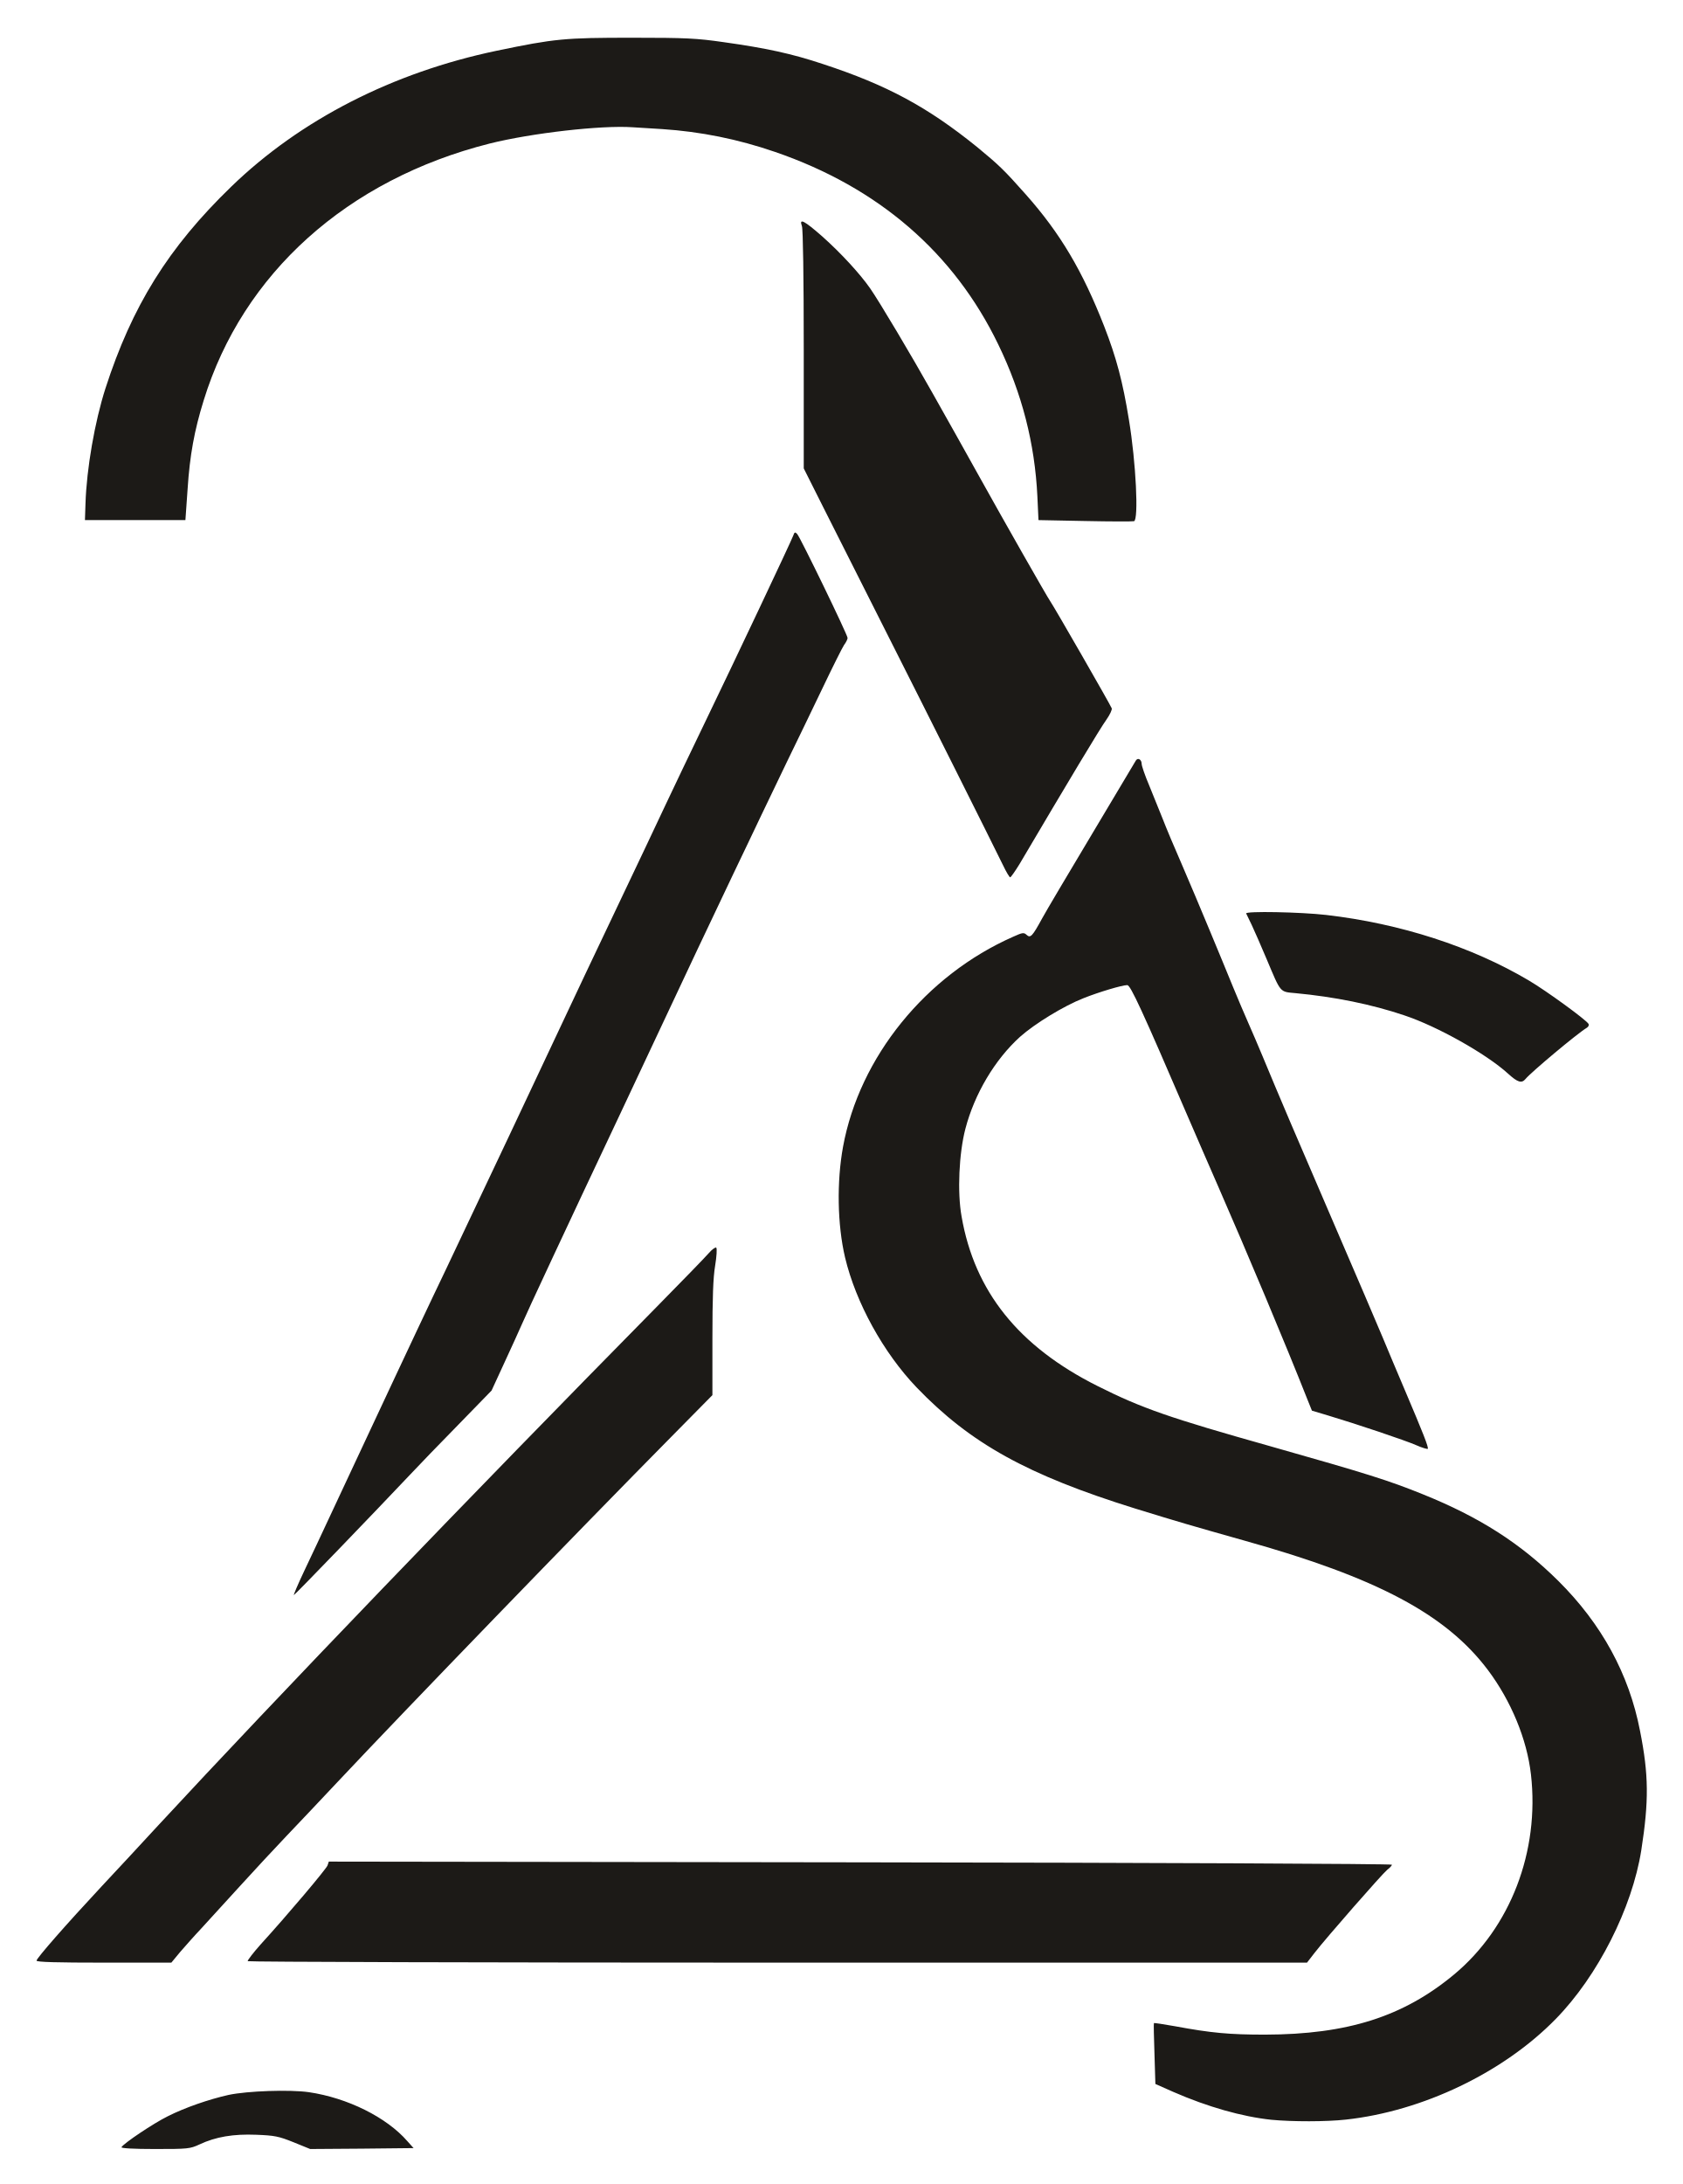
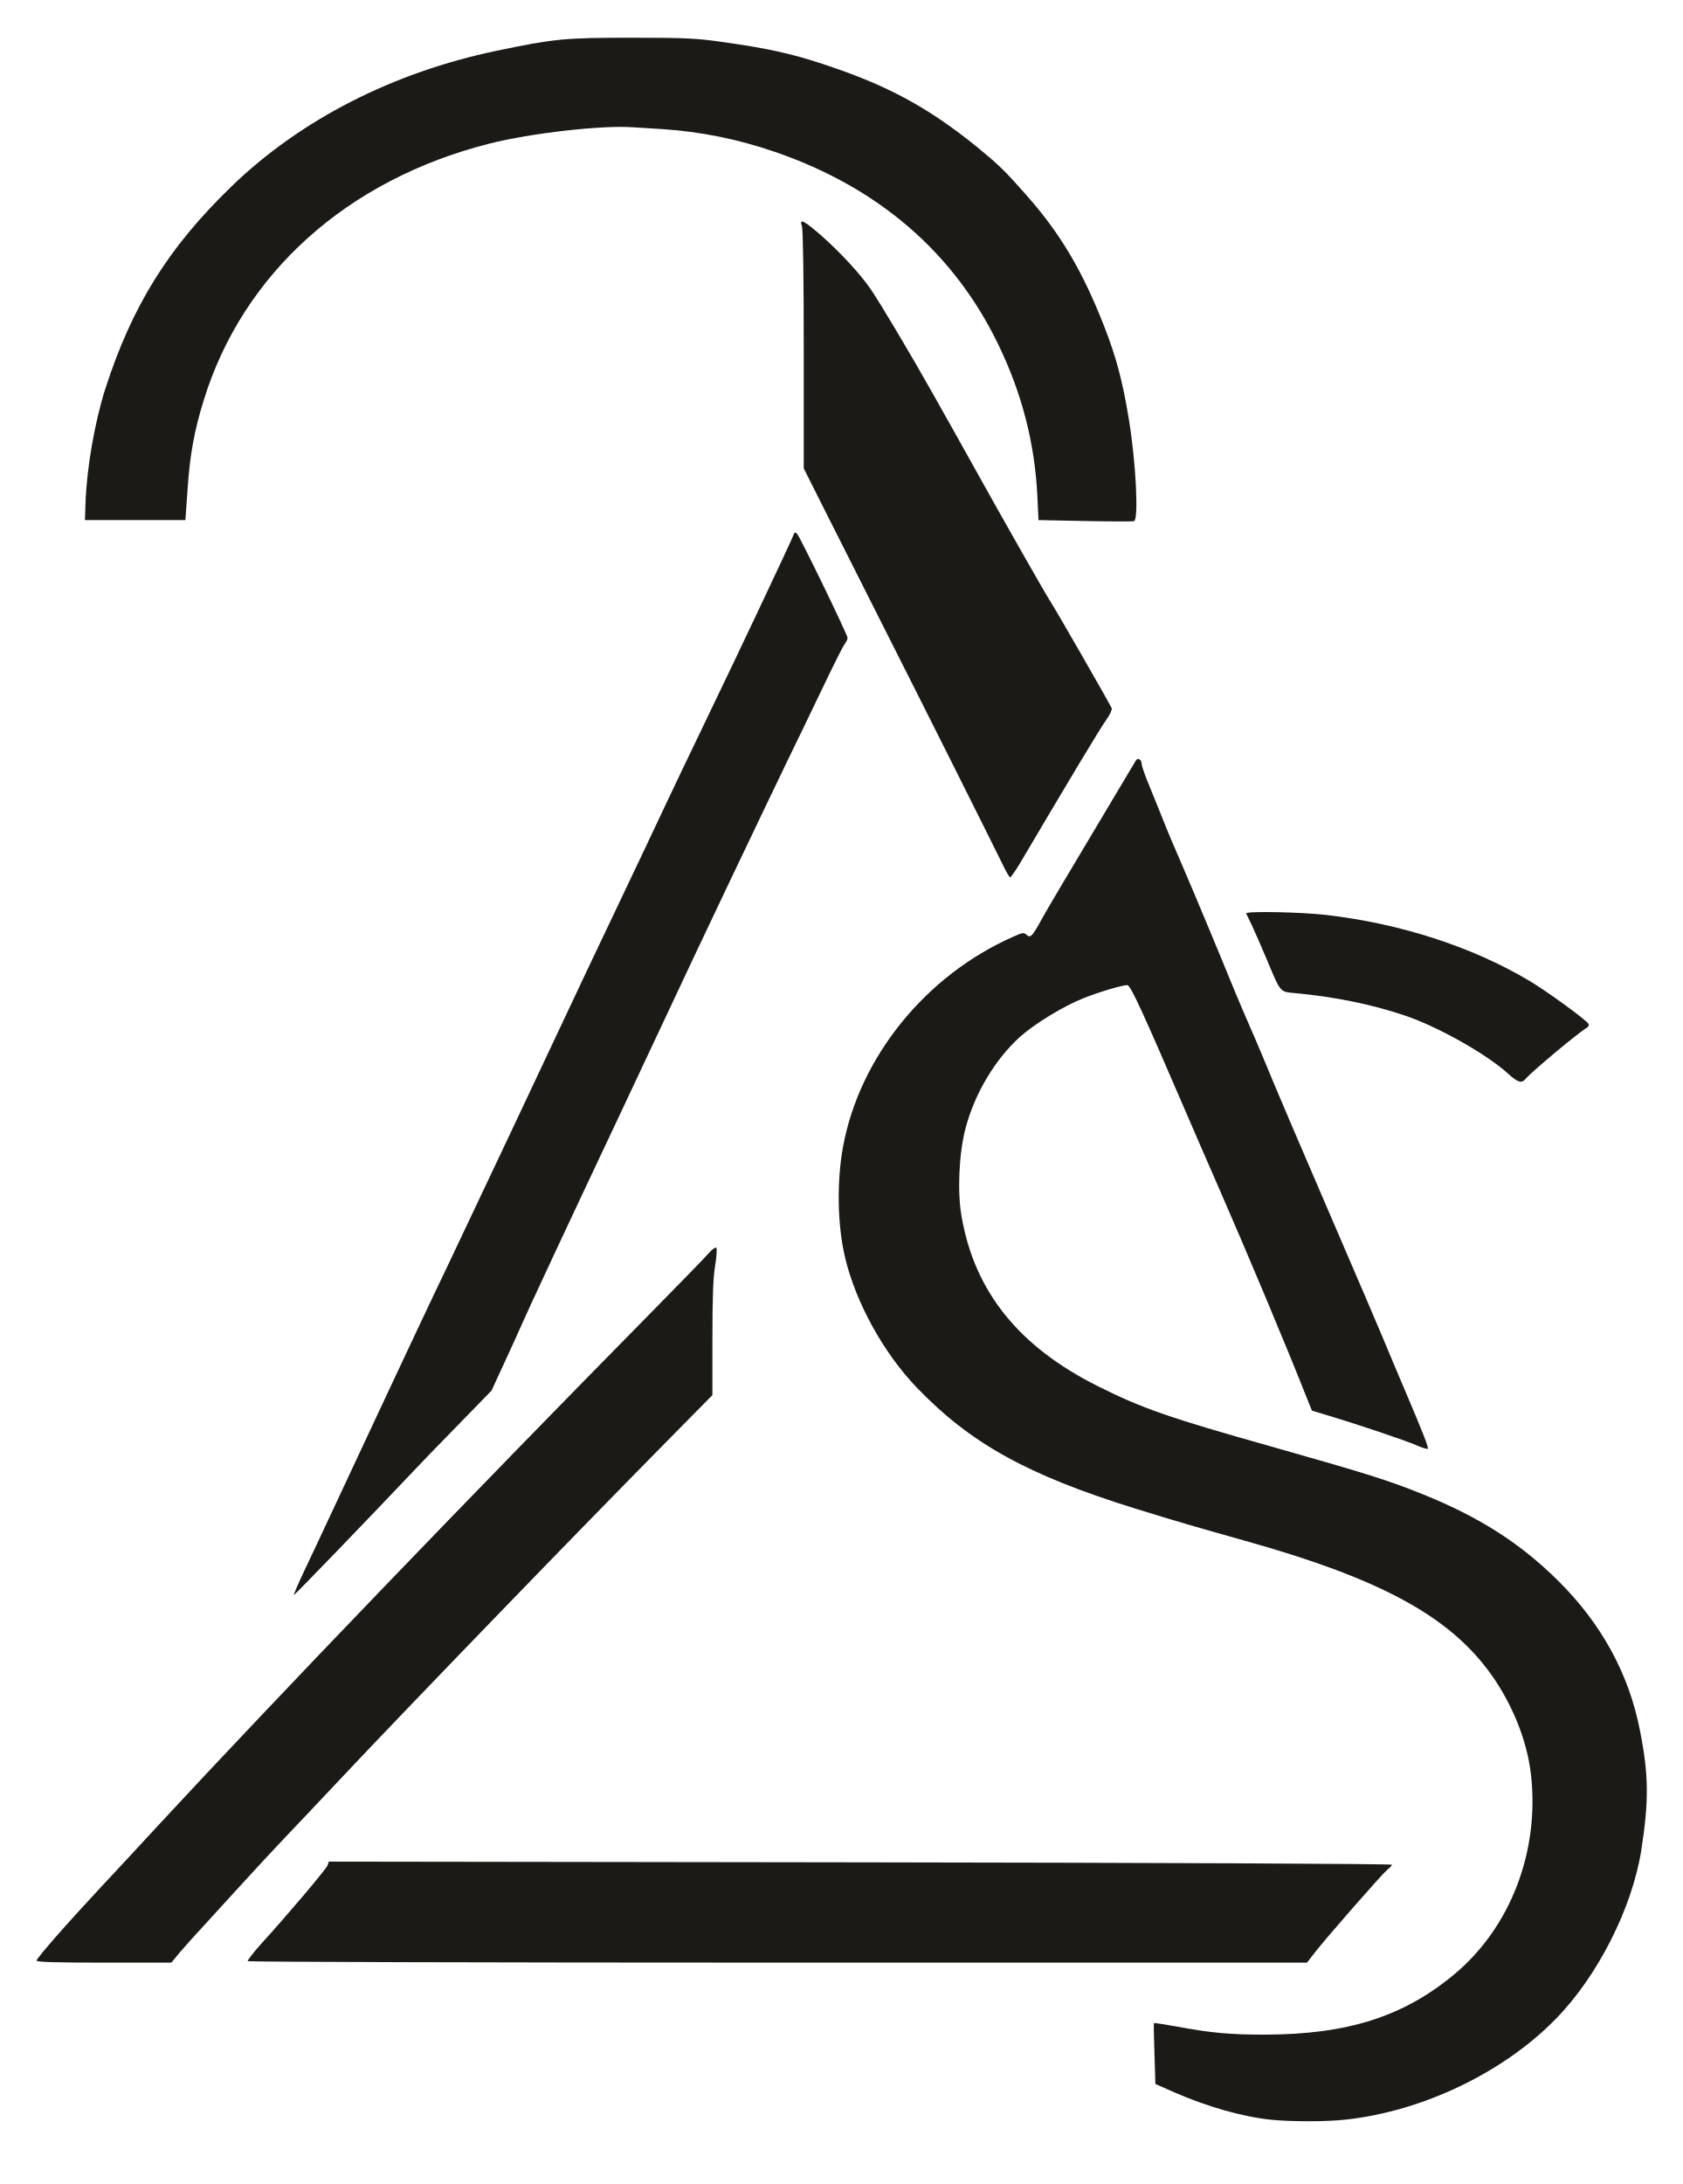
<svg xmlns="http://www.w3.org/2000/svg" viewBox="0 0 921 1195" width="460" height="597">
-   <path fill="#1C1A17" fill-rule="evenodd" d="M66.5 1175.0C67.8 1172.8 84.1 1161.9 91.8 1158.1C101.3 1153.3 114.4 1148.8 125.1 1146.4C135.4 1144.2 158.6 1143.4 169.1 1144.9C190.2 1148.0 211.6 1158.6 223.0 1171.7L226.4 1175.5L198.1 1175.8L169.8 1176.0L160.7 1172.3C152.5 1169.0 150.3 1168.6 140.3 1168.2C127.8 1167.7 118.1 1169.3 109.2 1173.5C104.0 1175.9 102.9 1176.0 84.8 1176.0C73.1 1176.0 66.1 1175.6 66.5 1175.0ZM696.0 1160.0C680.0 1158.3 661.2 1153.0 642.2 1144.7L632.5 1140.4L632.0 1124.0C631.7 1114.9 631.5 1107.3 631.7 1107.1C631.8 1106.9 637.0 1107.7 643.2 1108.8C663.1 1112.5 673.1 1113.4 692.5 1113.4C737.8 1113.3 768.3 1103.5 796.0 1080.5C826.9 1054.8 842.9 1013.1 838.1 971.0C835.9 951.7 827.2 930.7 814.5 913.8C791.6 883.4 753.8 863.3 681.5 843.1C650.7 834.4 646.2 833.1 621.2 825.4C562.5 807.1 531.3 789.9 501.8 759.2C483.6 740.2 468.5 712.8 462.6 688.0C458.4 670.1 458.0 646.7 461.5 627.5C470.5 578.4 506.8 533.6 554.7 512.5C559.8 510.2 560.5 510.1 562.0 511.5C564.1 513.4 565.1 512.4 570.5 502.5C572.6 498.6 584.9 477.9 597.7 456.5C610.5 435.1 621.3 416.9 621.8 416.1C622.9 414.3 625.0 415.5 625.0 418.0C625.0 419.0 626.8 424.3 629.1 429.7C631.3 435.1 634.6 443.3 636.5 448.0C638.3 452.7 643.0 463.9 647.0 473.0C650.9 482.1 657.8 498.3 662.2 509.0C666.7 519.7 672.4 533.7 675.0 540.0C677.6 546.3 681.4 555.3 683.5 560.0C685.6 564.7 688.9 572.5 691.0 577.5C700.5 600.4 709.4 621.3 730.0 669.0C742.2 697.3 754.4 725.7 757.0 732.0C759.6 738.3 765.0 751.1 769.0 760.5C779.2 784.5 782.2 792.1 781.6 792.8C781.3 793.0 778.4 792.2 775.3 790.8C769.4 788.2 742.6 779.2 726.9 774.5L718.2 771.9L715.9 766.2C703.7 735.3 682.8 685.6 666.8 649.0C661.9 637.7 654.5 620.9 650.5 611.5C625.2 552.7 618.9 539.0 617.1 539.0C614.3 539.0 601.6 542.8 593.3 546.1C582.3 550.4 566.5 560.1 558.4 567.3C544.6 579.8 533.5 598.5 528.5 617.6C525.0 630.9 524.0 652.3 526.4 665.6C533.5 706.7 557.7 736.8 600.8 758.4C625.1 770.6 640.1 775.8 695.5 791.4C748.8 806.5 760.2 810.1 779.0 817.7C810.0 830.2 832.3 844.5 853.0 865.0C876.8 888.6 891.8 916.1 897.8 947.1C902.6 971.2 902.7 985.5 898.5 1012.5C893.5 1044.1 874.7 1081.3 851.7 1104.8C823.1 1134.1 778.9 1155.3 736.8 1159.9C726.0 1161.1 707.5 1161.1 696.0 1160.0ZM20.0 1072.9C20.0 1071.6 36.2 1053.1 55.5 1032.4C63.2 1024.2 77.2 1009.1 86.5 999.0C151.5 928.8 258.1 818.0 359.1 715.5C373.2 701.2 386.2 687.8 388.0 685.7C389.8 683.6 391.7 682.3 392.1 682.7C392.6 683.2 392.3 687.6 391.5 692.5C390.4 699.0 390.0 710.0 390.0 732.5L390.0 763.4L367.7 786.0C317.2 837.1 222.1 935.4 184.9 975.0C175.9 984.6 163.3 997.9 157.0 1004.5C150.7 1011.1 139.0 1023.7 131.0 1032.5C123.0 1041.2 113.6 1051.6 110.0 1055.5C106.4 1059.3 101.3 1065.1 98.6 1068.2L93.8 1074.0L56.9 1074.0C31.1 1074.0 20.0 1073.7 20.0 1072.9ZM135.6 1073.2C135.4 1072.8 138.6 1068.6 142.8 1063.9C157.3 1048.0 178.5 1022.9 179.3 1020.8L180.0 1018.7L471.0 1019.1C631.4 1019.3 762.0 1019.9 762.0 1020.4C762.0 1020.8 760.9 1022.1 759.4 1023.2C756.7 1025.4 726.1 1060.3 719.6 1068.7L715.5 1074.0L425.8 1074.0C266.5 1074.0 135.9 1073.6 135.6 1073.2ZM166.7 859.3C170.3 851.7 176.3 839.0 180.0 831.0C183.7 823.0 190.2 809.1 194.5 800.0C198.7 790.9 208.7 769.8 216.5 753.0C224.4 736.2 233.6 716.6 237.0 709.5C240.4 702.4 247.0 688.6 251.5 679.0C263.7 653.3 293.6 590.1 306.5 562.5C312.7 549.3 326.6 519.8 337.5 497.0C348.4 474.2 360.5 448.5 364.5 440.0C368.5 431.5 378.4 410.8 386.5 394.0C402.4 361.1 432.7 297.0 434.2 293.1C434.9 291.0 435.3 290.9 436.4 292.1C438.1 293.9 464.0 347.3 464.0 349.0C464.0 349.6 463.2 351.4 462.1 352.8C461.1 354.3 455.9 364.7 450.5 376.0C445.1 387.3 436.2 405.7 430.7 417.0C425.3 428.3 418.8 441.8 416.3 447.0C413.8 452.2 407.2 466.2 401.5 478.0C391.3 499.3 373.1 537.9 359.0 568.0C355.0 576.5 346.2 595.2 339.5 609.5C311.3 669.2 288.0 719.1 285.7 724.6C284.3 727.8 280.0 737.3 276.1 745.7L269.1 760.9L250.8 779.7C240.7 790.0 229.0 802.1 224.9 806.5C204.3 828.3 161.7 872.5 160.9 872.8C160.5 873.0 163.1 866.9 166.7 859.3ZM825.5 587.4C813.6 576.6 786.9 561.6 768.9 555.6C750.9 549.5 730.5 545.4 709.2 543.4C700.5 542.6 701.3 543.5 693.5 525.0C690.4 517.6 686.6 509.0 685.2 506.0C683.7 503.0 682.4 500.2 682.2 499.8C681.6 498.4 712.1 499.0 726.0 500.6C766.6 505.3 805.6 517.9 837.0 536.5C846.5 542.1 868.2 557.9 869.6 560.2C870.0 560.9 869.6 561.8 868.6 562.4C863.7 565.3 838.2 586.6 835.1 590.4C833.0 592.9 830.9 592.3 825.5 587.4ZM549.0 473.2C541.1 457.1 508.8 392.6 486.0 347.5C472.4 320.6 456.5 289.0 450.6 277.3L440.0 256.2L440.0 191.2C440.0 151.3 439.6 125.1 439.0 123.6C437.3 119.0 440.3 120.6 450.2 129.3C460.4 138.4 470.7 149.6 476.3 157.6C481.4 164.9 499.0 194.5 510.5 215.0C515.9 224.6 522.0 235.4 524.0 239.0C526.0 242.6 531.4 252.2 536.0 260.5C549.5 284.8 573.1 326.3 575.0 329.0C577.1 332.0 607.9 385.6 608.6 387.5C608.9 388.2 607.6 391.0 605.7 393.7C602.1 398.7 584.9 427.4 558.1 472.8C555.7 476.7 553.4 480.0 553.0 480.0C552.6 480.0 550.8 477.0 549.0 473.2ZM594.0 285.0L568.5 284.5L567.9 271.5C566.5 242.6 559.5 215.2 546.5 188.4C522.2 138.1 480.8 102.4 424.3 83.0C404.0 76.0 383.6 71.9 362.5 70.5C357.6 70.2 350.3 69.7 346.3 69.5C329.2 68.3 290.9 72.7 268.1 78.4C190.1 98.1 132.9 149.5 111.5 219.0C106.4 235.4 103.9 249.0 102.7 267.5L101.5 284.5L74.0 284.5L46.5 284.5L46.8 275.5C47.4 256.3 51.9 230.6 57.7 212.5C72.3 167.3 92.1 135.4 126.6 102.0C164.4 65.4 215.0 39.5 272.0 27.6C303.7 21.0 309.1 20.5 346.0 20.5C375.6 20.5 381.4 20.8 396.0 22.9C419.5 26.2 433.4 29.2 450.5 34.9C485.6 46.4 507.8 58.4 535.0 80.4C546.9 90.2 549.8 93.0 561.5 106.2C580.5 127.6 592.6 148.1 604.5 178.5C611.1 195.5 614.6 208.5 618.0 229.5C621.9 253.0 623.4 284.4 620.8 285.1C620.1 285.3 608.0 285.3 594.0 285.0Z" />
+   <path fill="#1C1A17" fill-rule="evenodd" d="M696.0 1160.0C680.0 1158.3 661.2 1153.0 642.2 1144.7L632.5 1140.4L632.0 1124.0C631.7 1114.9 631.5 1107.3 631.7 1107.1C631.8 1106.9 637.0 1107.7 643.2 1108.8C663.1 1112.5 673.1 1113.4 692.5 1113.4C737.8 1113.3 768.3 1103.5 796.0 1080.5C826.9 1054.8 842.9 1013.1 838.1 971.0C835.9 951.7 827.2 930.7 814.5 913.8C791.6 883.4 753.8 863.3 681.5 843.1C650.7 834.4 646.2 833.1 621.2 825.4C562.5 807.1 531.3 789.9 501.8 759.2C483.6 740.2 468.5 712.8 462.6 688.0C458.4 670.1 458.0 646.7 461.5 627.5C470.5 578.4 506.8 533.6 554.7 512.5C559.8 510.2 560.5 510.1 562.0 511.5C564.1 513.4 565.1 512.4 570.5 502.5C572.6 498.6 584.9 477.9 597.7 456.5C610.5 435.1 621.3 416.9 621.8 416.1C622.9 414.3 625.0 415.5 625.0 418.0C625.0 419.0 626.8 424.3 629.1 429.7C631.3 435.1 634.6 443.3 636.5 448.0C638.3 452.7 643.0 463.9 647.0 473.0C650.9 482.1 657.8 498.3 662.2 509.0C666.7 519.7 672.4 533.7 675.0 540.0C677.6 546.3 681.4 555.3 683.5 560.0C685.6 564.7 688.9 572.5 691.0 577.5C700.5 600.4 709.4 621.3 730.0 669.0C742.2 697.3 754.4 725.7 757.0 732.0C759.6 738.3 765.0 751.1 769.0 760.5C779.2 784.5 782.2 792.1 781.6 792.8C781.3 793.0 778.4 792.2 775.3 790.8C769.4 788.2 742.6 779.2 726.9 774.5L718.2 771.9L715.9 766.2C703.7 735.3 682.8 685.6 666.8 649.0C661.9 637.7 654.5 620.9 650.5 611.5C625.2 552.7 618.9 539.0 617.1 539.0C614.3 539.0 601.6 542.8 593.3 546.1C582.3 550.4 566.5 560.1 558.4 567.3C544.6 579.8 533.5 598.5 528.5 617.6C525.0 630.9 524.0 652.3 526.4 665.6C533.5 706.7 557.7 736.8 600.8 758.4C625.1 770.6 640.1 775.8 695.5 791.4C748.8 806.5 760.2 810.1 779.0 817.7C810.0 830.2 832.3 844.5 853.0 865.0C876.8 888.6 891.8 916.1 897.8 947.1C902.6 971.2 902.7 985.5 898.5 1012.5C893.5 1044.1 874.7 1081.3 851.7 1104.8C823.1 1134.1 778.9 1155.3 736.8 1159.9C726.0 1161.1 707.5 1161.1 696.0 1160.0ZM20.0 1072.9C20.0 1071.6 36.2 1053.1 55.5 1032.4C63.2 1024.2 77.2 1009.1 86.5 999.0C151.5 928.8 258.1 818.0 359.1 715.5C373.2 701.2 386.2 687.8 388.0 685.7C389.8 683.6 391.7 682.3 392.1 682.7C392.6 683.2 392.3 687.6 391.5 692.5C390.4 699.0 390.0 710.0 390.0 732.5L390.0 763.4L367.7 786.0C317.2 837.1 222.1 935.4 184.9 975.0C175.9 984.6 163.3 997.9 157.0 1004.5C150.7 1011.1 139.0 1023.7 131.0 1032.5C123.0 1041.2 113.6 1051.6 110.0 1055.5C106.4 1059.3 101.3 1065.1 98.6 1068.2L93.8 1074.0L56.9 1074.0C31.1 1074.0 20.0 1073.7 20.0 1072.9ZM135.6 1073.2C135.4 1072.8 138.6 1068.6 142.8 1063.9C157.3 1048.0 178.5 1022.9 179.3 1020.8L180.0 1018.7L471.0 1019.1C631.4 1019.3 762.0 1019.9 762.0 1020.4C762.0 1020.8 760.9 1022.1 759.4 1023.2C756.7 1025.4 726.1 1060.3 719.6 1068.7L715.5 1074.0L425.8 1074.0C266.5 1074.0 135.9 1073.6 135.6 1073.2ZM166.7 859.3C170.3 851.7 176.3 839.0 180.0 831.0C183.7 823.0 190.2 809.1 194.5 800.0C198.7 790.9 208.7 769.8 216.5 753.0C224.4 736.2 233.6 716.6 237.0 709.5C240.4 702.4 247.0 688.6 251.5 679.0C263.7 653.3 293.6 590.1 306.5 562.5C312.7 549.3 326.6 519.8 337.5 497.0C348.4 474.2 360.5 448.5 364.5 440.0C368.5 431.5 378.4 410.8 386.5 394.0C402.4 361.1 432.7 297.0 434.2 293.1C434.9 291.0 435.3 290.9 436.4 292.1C438.1 293.9 464.0 347.3 464.0 349.0C464.0 349.6 463.2 351.4 462.1 352.8C461.1 354.3 455.9 364.7 450.5 376.0C445.1 387.3 436.2 405.7 430.7 417.0C425.3 428.3 418.8 441.8 416.3 447.0C413.8 452.2 407.2 466.2 401.5 478.0C391.3 499.3 373.1 537.9 359.0 568.0C355.0 576.5 346.2 595.2 339.5 609.5C311.3 669.2 288.0 719.1 285.7 724.6C284.3 727.8 280.0 737.3 276.1 745.7L269.1 760.9L250.8 779.7C240.7 790.0 229.0 802.1 224.9 806.5C204.3 828.3 161.7 872.5 160.9 872.8C160.5 873.0 163.1 866.9 166.7 859.3ZM825.5 587.4C813.6 576.6 786.9 561.6 768.9 555.6C750.9 549.5 730.5 545.4 709.2 543.4C700.5 542.6 701.3 543.5 693.5 525.0C690.4 517.6 686.6 509.0 685.2 506.0C683.7 503.0 682.4 500.2 682.2 499.8C681.6 498.4 712.1 499.0 726.0 500.6C766.6 505.3 805.6 517.9 837.0 536.5C846.5 542.1 868.2 557.9 869.6 560.2C870.0 560.9 869.6 561.8 868.6 562.4C863.7 565.3 838.2 586.6 835.1 590.4C833.0 592.9 830.9 592.3 825.5 587.4ZM549.0 473.2C541.1 457.1 508.8 392.6 486.0 347.5C472.4 320.6 456.5 289.0 450.6 277.3L440.0 256.2L440.0 191.2C440.0 151.3 439.6 125.1 439.0 123.6C437.3 119.0 440.3 120.6 450.2 129.3C460.4 138.4 470.7 149.6 476.3 157.6C481.4 164.9 499.0 194.5 510.5 215.0C515.9 224.6 522.0 235.4 524.0 239.0C526.0 242.6 531.4 252.2 536.0 260.5C549.5 284.8 573.1 326.3 575.0 329.0C577.1 332.0 607.9 385.6 608.6 387.5C608.9 388.2 607.6 391.0 605.7 393.7C602.1 398.7 584.9 427.4 558.1 472.8C555.7 476.7 553.4 480.0 553.0 480.0C552.6 480.0 550.8 477.0 549.0 473.2ZM594.0 285.0L568.5 284.5L567.9 271.5C566.5 242.6 559.5 215.2 546.5 188.4C522.2 138.1 480.8 102.4 424.3 83.0C404.0 76.0 383.6 71.9 362.5 70.5C357.6 70.2 350.3 69.7 346.3 69.5C329.2 68.3 290.9 72.7 268.1 78.4C190.1 98.1 132.9 149.5 111.5 219.0C106.4 235.4 103.9 249.0 102.7 267.5L101.5 284.5L74.0 284.5L46.5 284.5L46.8 275.5C47.4 256.3 51.9 230.6 57.7 212.5C72.3 167.3 92.1 135.4 126.6 102.0C164.4 65.4 215.0 39.5 272.0 27.6C303.7 21.0 309.1 20.5 346.0 20.5C375.6 20.5 381.4 20.8 396.0 22.9C419.5 26.2 433.4 29.2 450.5 34.9C485.6 46.4 507.8 58.4 535.0 80.4C546.9 90.2 549.8 93.0 561.5 106.2C580.5 127.6 592.6 148.1 604.5 178.5C611.1 195.5 614.6 208.5 618.0 229.5C621.9 253.0 623.4 284.4 620.8 285.1C620.1 285.3 608.0 285.3 594.0 285.0Z" />
</svg>
